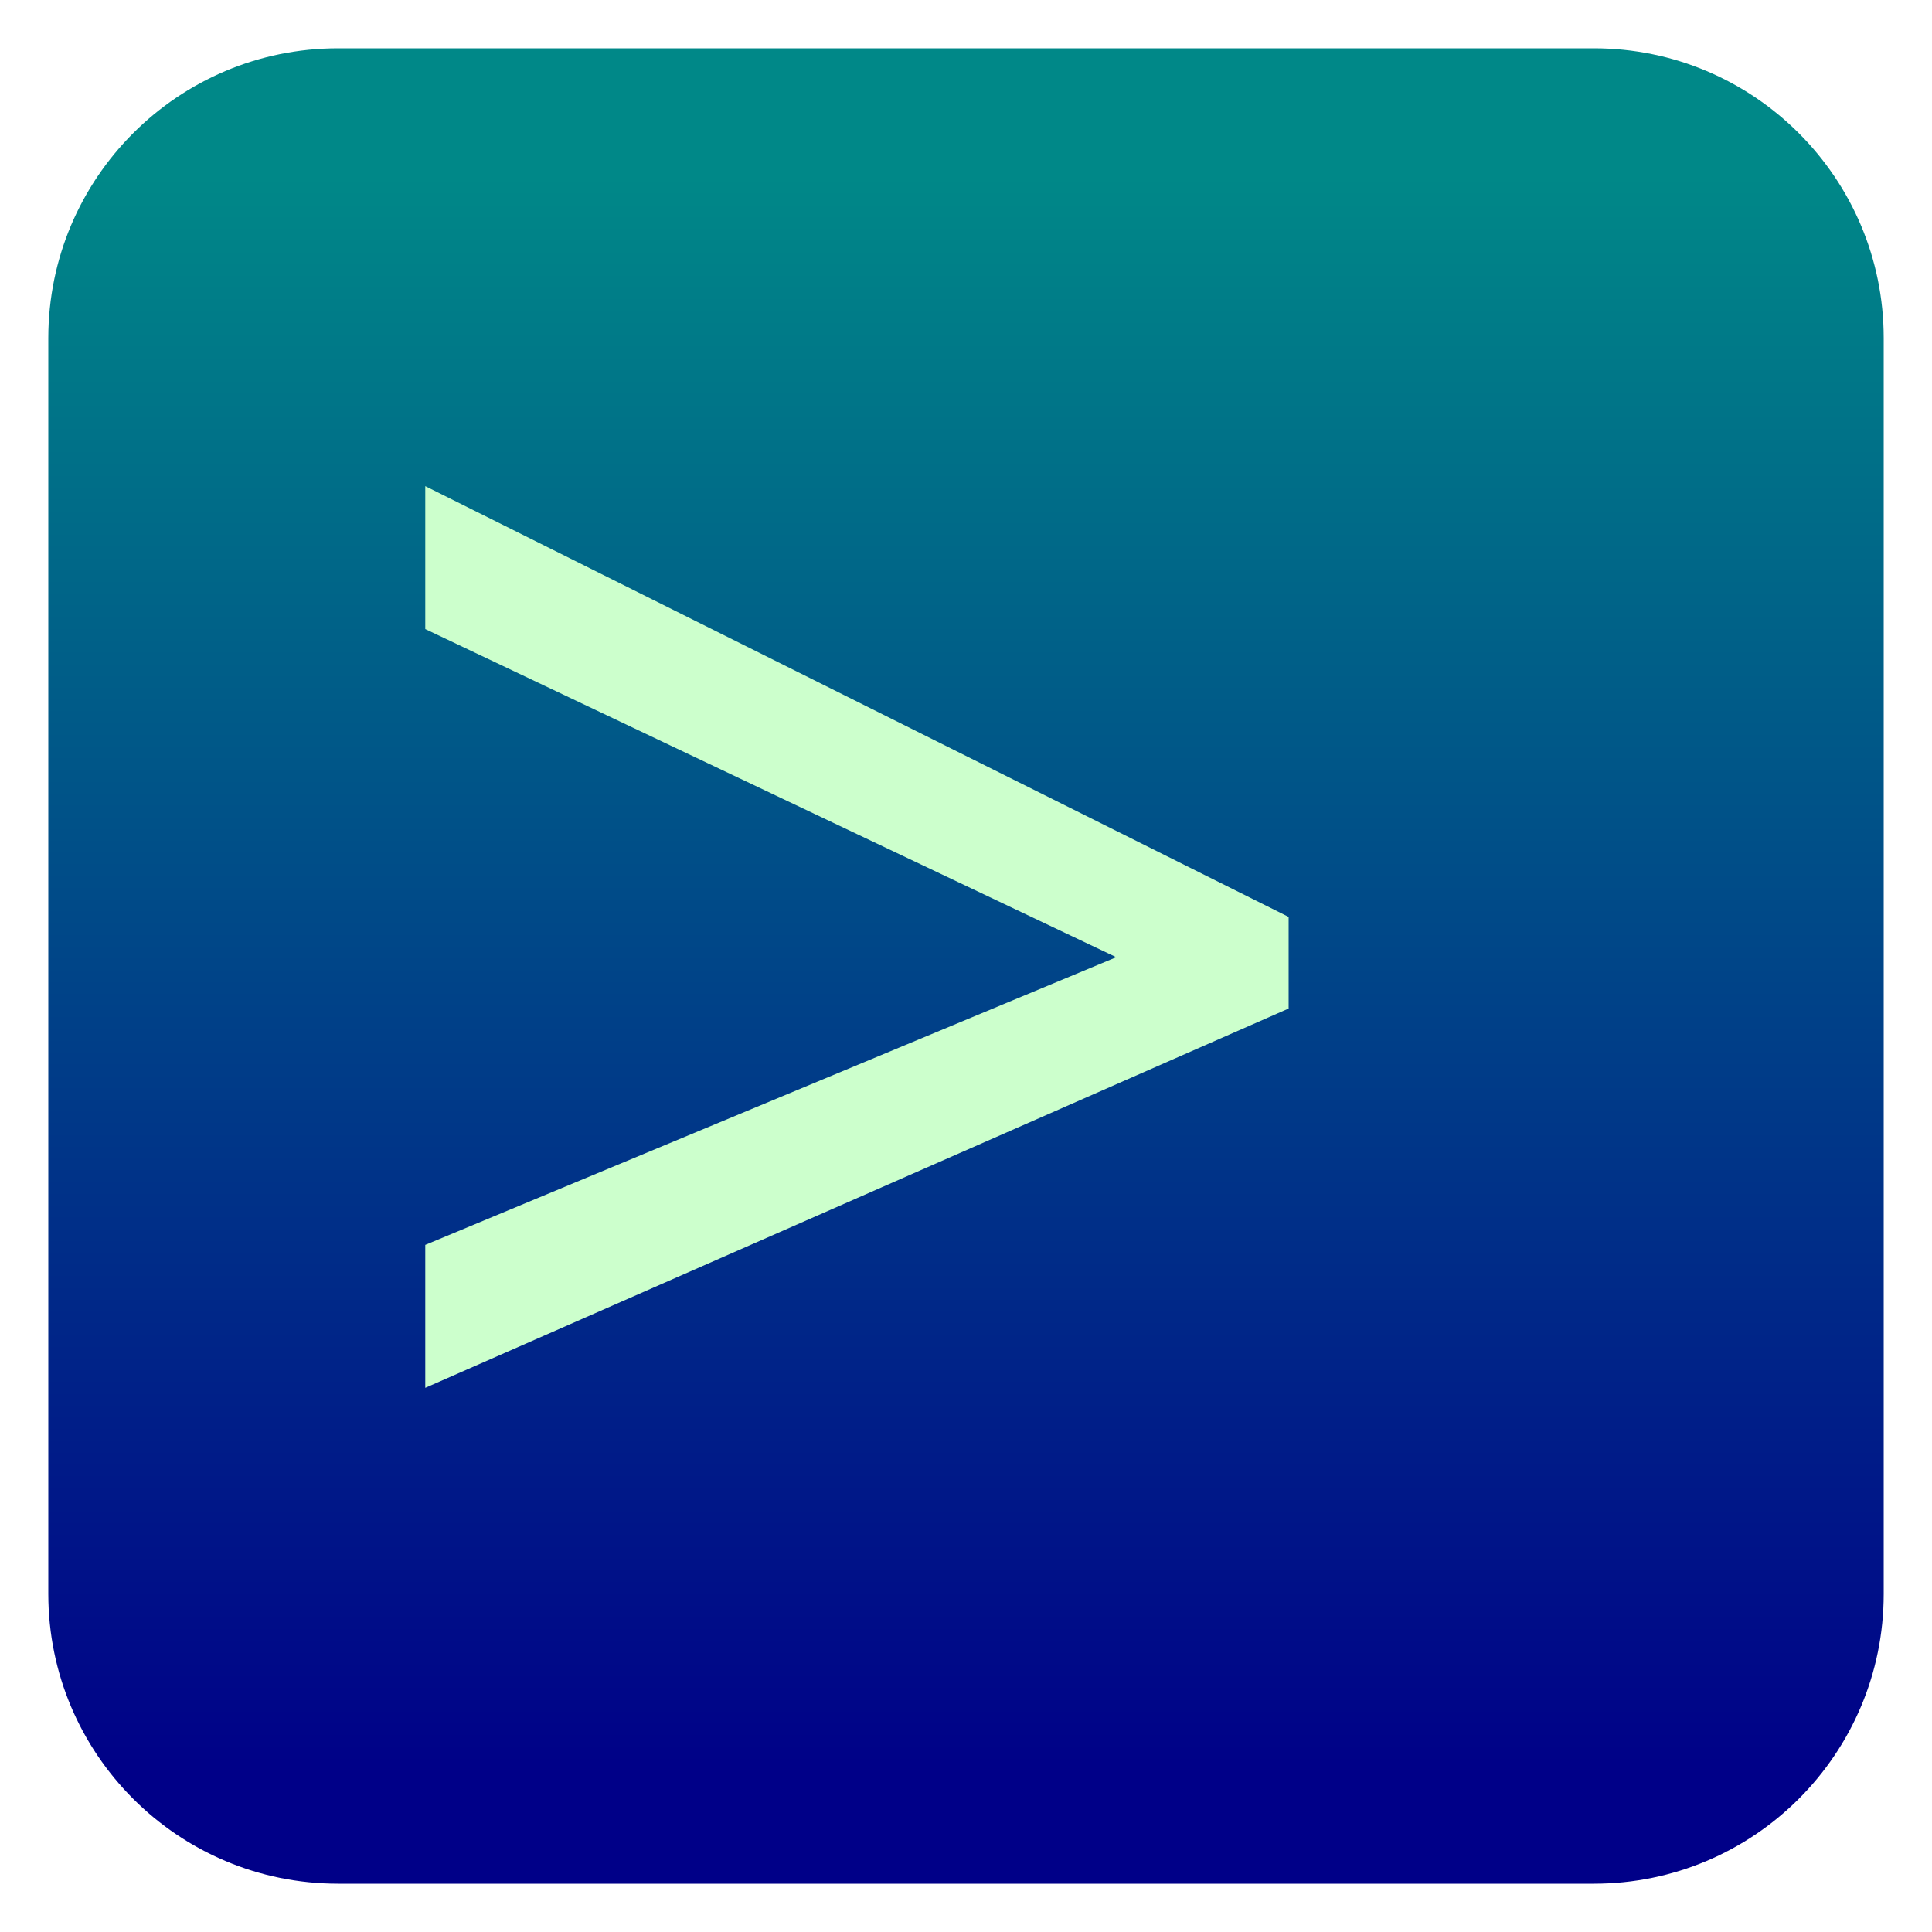
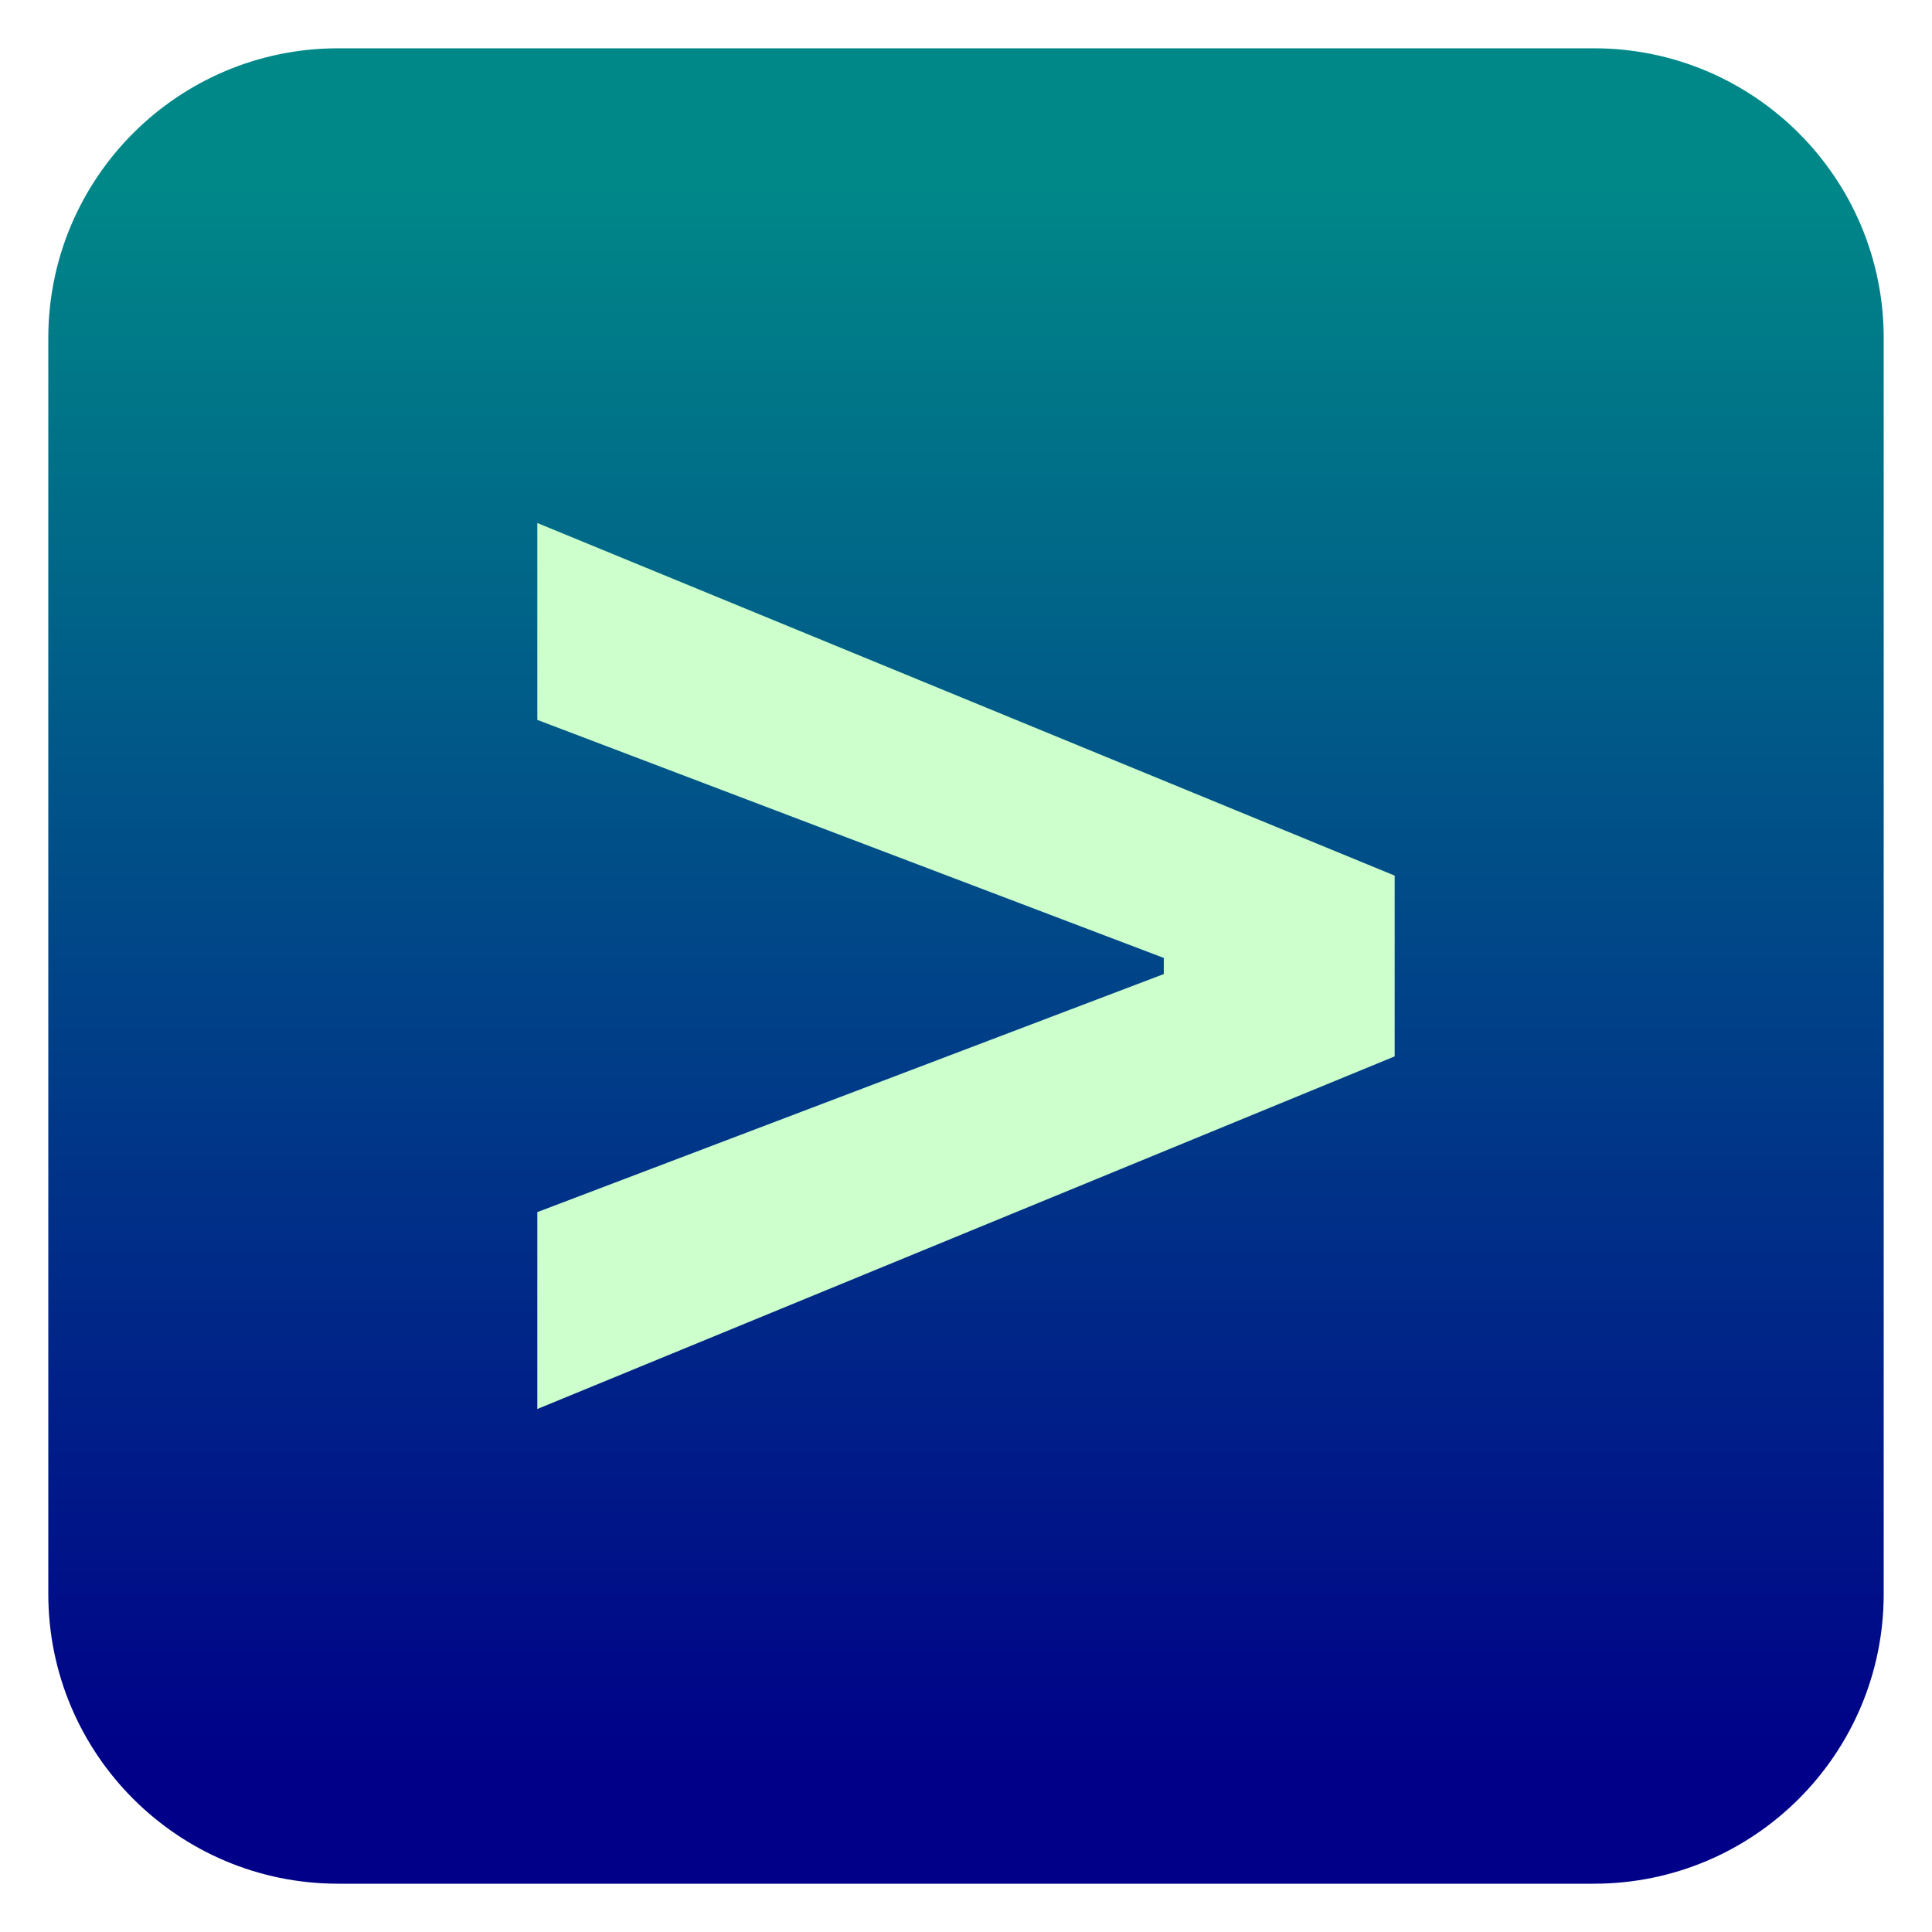
- <svg xmlns="http://www.w3.org/2000/svg" xmlns:xlink="http://www.w3.org/1999/xlink" width="200" height="200" viewBox="0 0 200 200" version="1.1" id="svg34">
+ <svg xmlns="http://www.w3.org/2000/svg" width="200" height="200" viewBox="0 0 200 200" version="1.1" id="svg34">
  <defs id="defs38">
-     <linearGradient id="linearGradient891">
+     <linearGradient id="linearGradient891" x1="97.283" y1="18.203" x2="97.283" y2="183.894" gradientUnits="userSpaceOnUse">
      <stop style="stop-color:#008888;stop-opacity:1" offset="0" id="stop887" />
      <stop style="stop-color:#000088;stop-opacity:1" offset="1" id="stop889" />
    </linearGradient>
-     <linearGradient xlink:href="#linearGradient891" id="linearGradient893" x1="97.283" y1="18.203" x2="97.283" y2="183.894" gradientUnits="userSpaceOnUse" />
  </defs>
-   <rect style="opacity:1;fill:url(#linearGradient893);fill-opacity:1;stroke:none;stroke-width:0.378;stroke-linejoin:round;stroke-miterlimit:4;stroke-dasharray:none;stroke-dashoffset:0;stroke-opacity:1" id="rect847" width="190" height="190" x="5" y="5" ry="30" />
-   <text xml:space="preserve" style="font-style:normal;font-variant:normal;font-weight:normal;font-stretch:normal;font-size:22.768px;line-height:125%;font-family:'Great Vibes';-inkscape-font-specification:'Great Vibes';text-align:center;letter-spacing:0px;word-spacing:0px;text-anchor:middle;fill:#ccffcc;fill-opacity:1;stroke:none;stroke-width:1.423px;stroke-linecap:butt;stroke-linejoin:miter;stroke-opacity:1" x="97.684" y="165.685" id="text899">
-     <tspan id="tspan897" x="97.684" y="165.685" style="font-style:normal;font-variant:normal;font-weight:normal;font-stretch:normal;font-size:189.737px;font-family:'Cascadia Mono PL';-inkscape-font-specification:'Cascadia Mono PL, Normal';font-variant-ligatures:normal;font-variant-caps:normal;font-variant-numeric:normal;font-feature-settings:normal;text-align:center;writing-mode:lr-tb;text-anchor:middle;fill:#ccffcc;fill-opacity:1;stroke-width:1.423px">&gt;</tspan>
-   </text>
+   <rect style="opacity:1;fill:url(#linearGradient891);fill-opacity:1;stroke:none;stroke-width:0.378;stroke-linejoin:round;stroke-miterlimit:4;stroke-dasharray:none;stroke-dashoffset:0;stroke-opacity:1" id="rect847" width="190" height="190" x="5" y="5" ry="30" />
+   <g aria-label="&gt;" id="text899">
+     <path d="M 55.623,145.859 V 125.477 L 120.475,100.834 V 99.166 L 55.623,74.523 V 54.141 l 88.754,36.502 v 18.714 z" style="fill:#ccffcc;fill-opacity:1" id="path826" />
+   </g>
</svg>
